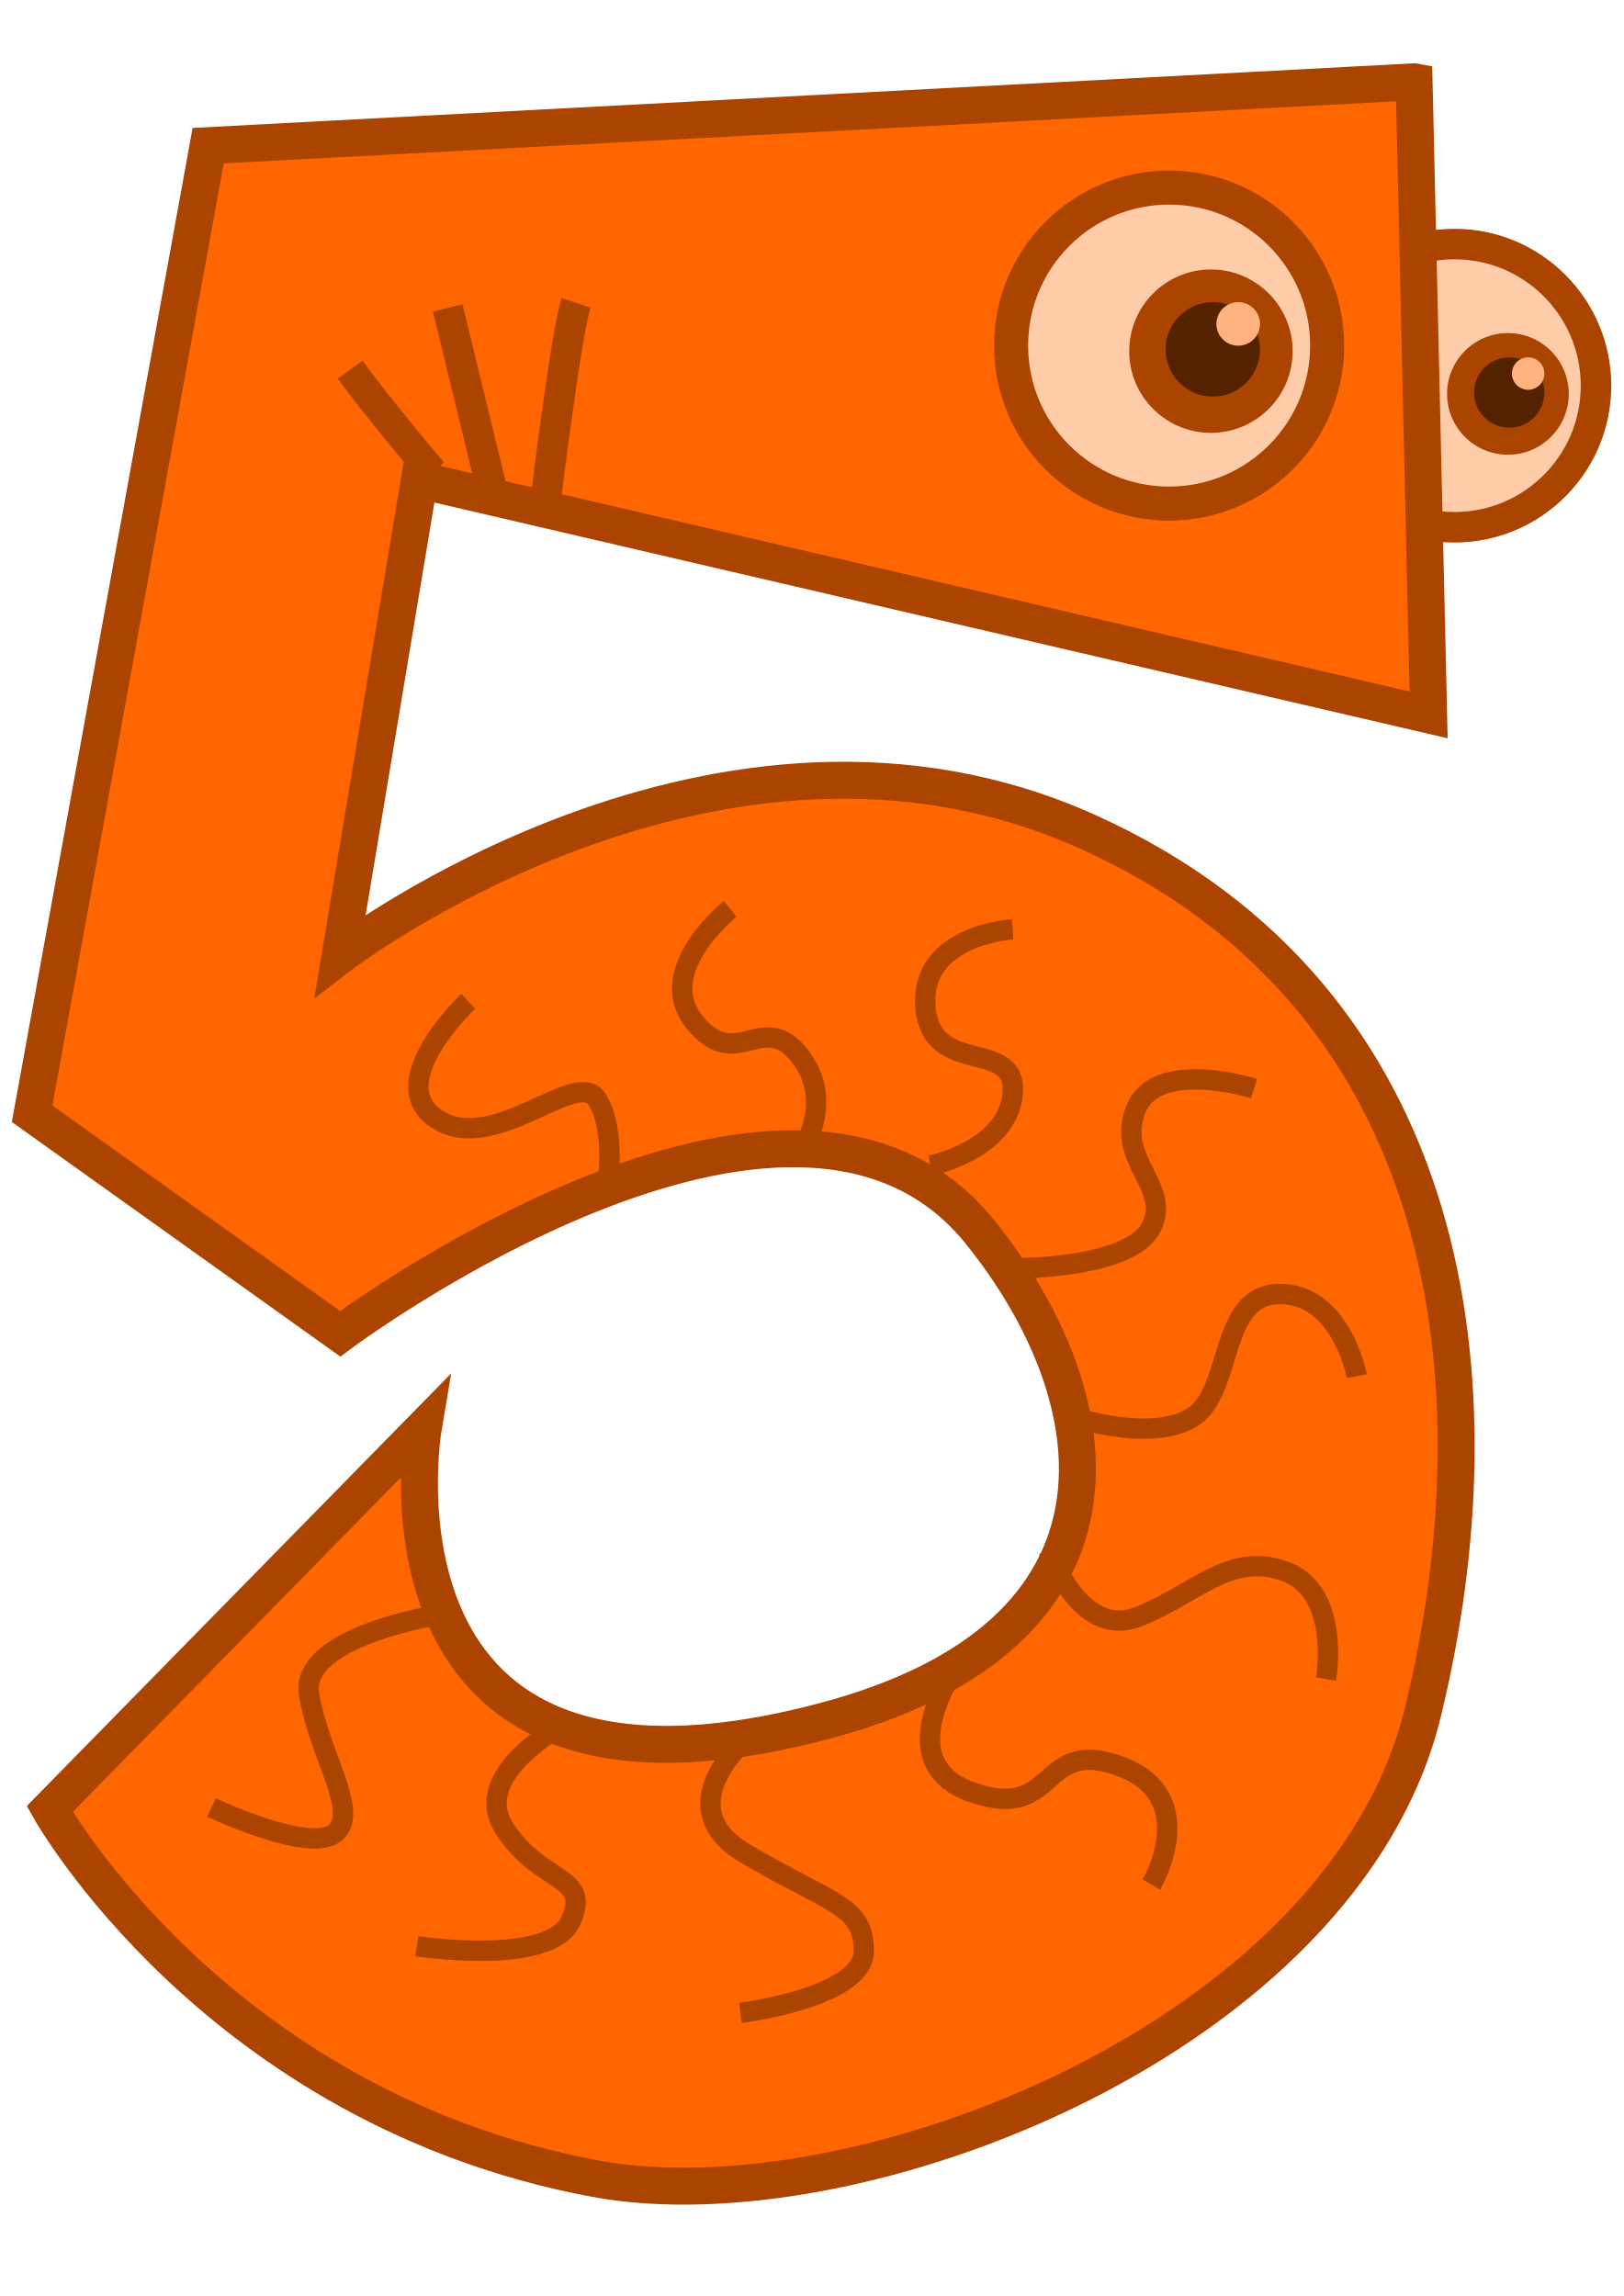
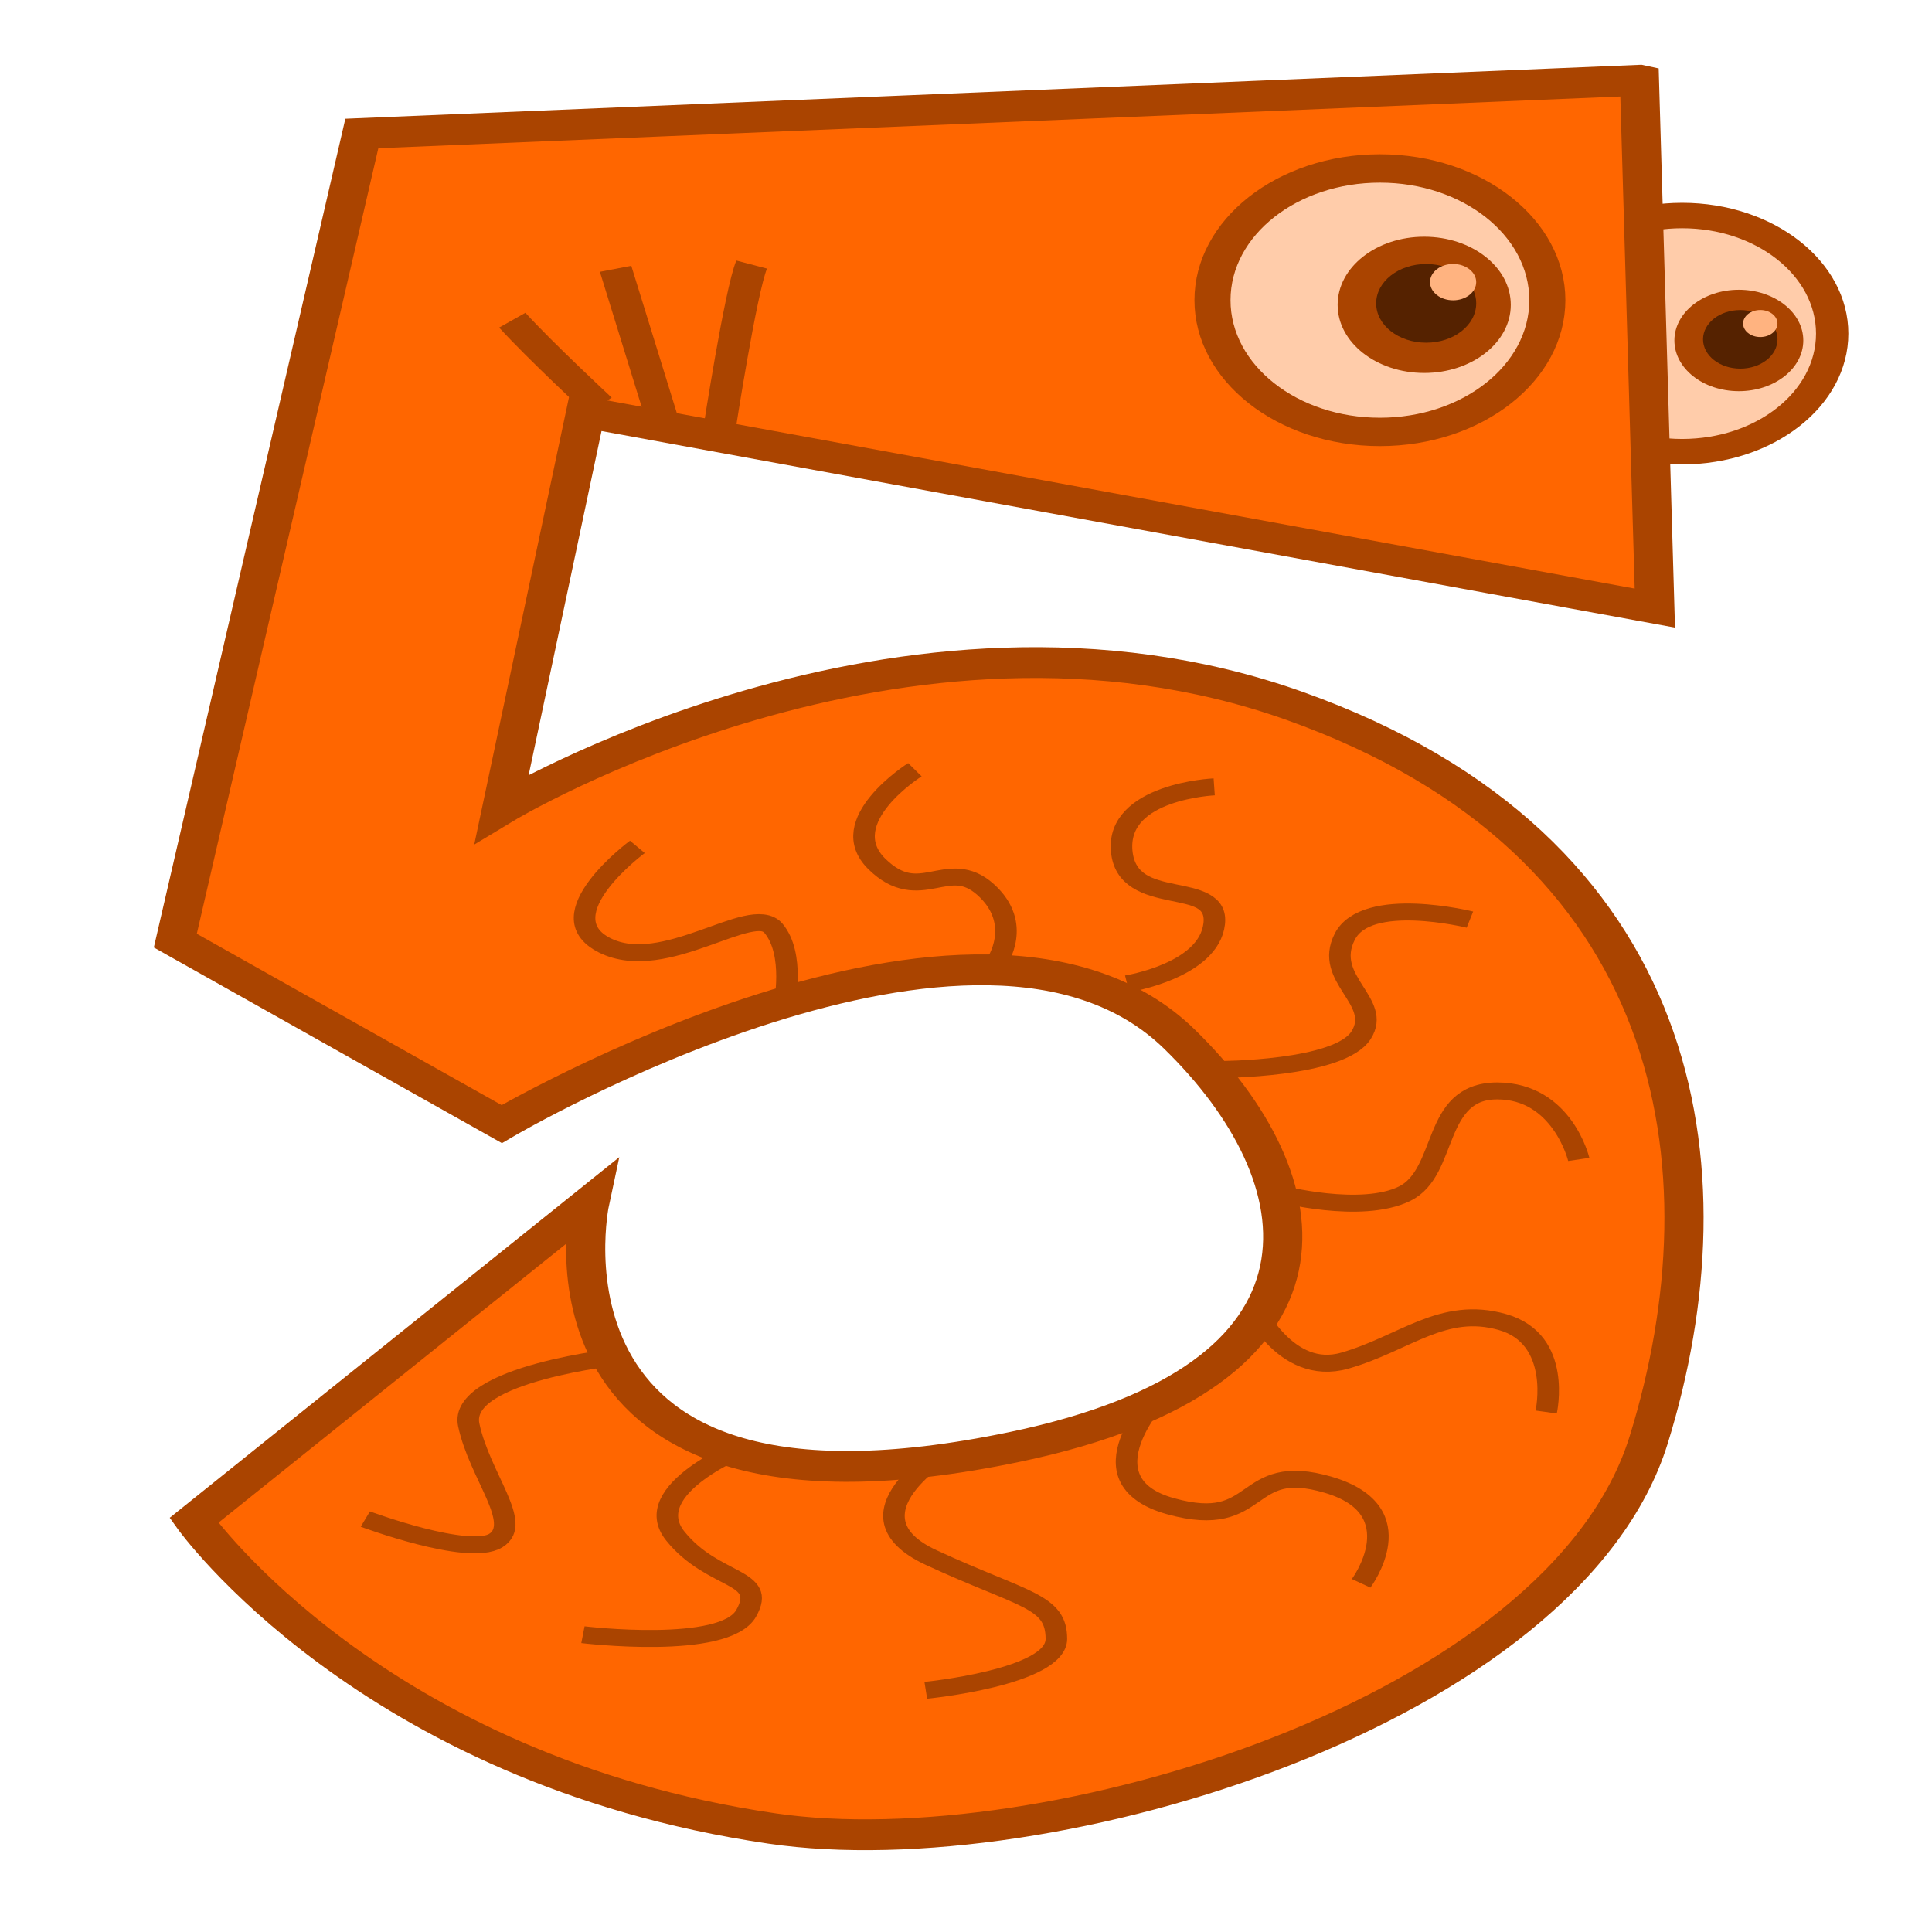
- <svg xmlns="http://www.w3.org/2000/svg" viewBox="0 0 744.094 1052.362">
-   <g transform="matrix(4.6603 0 0 4.6603 -1075.3 -1317.2)">
-     <path transform="translate(26.25 5.7143)" d="m361.43 314.86c-2.5e-4 7.692-6.237 13.928-13.929 13.928s-13.928-6.237-13.928-13.929 6.237-13.928 13.929-13.928 13.928 6.237 13.928 13.929" fill="#fca" stroke="#a40" stroke-width="3" />
-     <path transform="matrix(.90541 0 0 .90541 59.377 33.554)" d="m359.64 317.9c-1.2e-4 3.649-2.958 6.607-6.607 6.607s-6.607-2.958-6.607-6.607 2.958-6.607 6.607-6.607 6.607 2.958 6.607 6.607" fill="#a40" />
-     <path transform="matrix(.52312 0 0 .52312 194.47 154.95)" d="m359.64 317.9c-1.2e-4 3.649-2.958 6.607-6.607 6.607s-6.607-2.958-6.607-6.607 2.958-6.607 6.607-6.607 6.607 2.958 6.607 6.607" fill="#520" />
-     <path transform="matrix(.24144 0 0 .24144 295.77 242.63)" d="m359.64 317.9c-1.2e-4 3.649-2.958 6.607-6.607 6.607s-6.607-2.958-6.607-6.607 2.958-6.607 6.607-6.607 6.607 2.958 6.607 6.607" fill="#ffb380" />
-     <path d="m369.79 290.69 1.429 62.262-99.24-23.093-7.79 46.742s37.22-28.564 73.575-12.118 40.682 54.532 32.892 86.558-55.779 50.636-81.365 45.876c-37.22-6.925-53.666-36.355-53.666-36.355l36.724-37.438s-6.93 41.077 39.447 28.782c31.866-8.447 28.58-31.651 15.293-48.112-18.619-23.067-62.9 10.026-62.9 10.026l-30.295-21.64 17.312-95.214 118.58-6.277z" fill="#f60" fill-rule="evenodd" stroke="#a40" stroke-width="3.635" />
-     <path transform="matrix(1.1157 0 0 1.1157 -42.006 -34.657)" d="m361.43 314.86c-2.5e-4 7.692-6.237 13.928-13.929 13.928s-13.928-6.237-13.928-13.929 6.237-13.928 13.929-13.928 13.928 6.237 13.928 13.929" fill="#fca" stroke="#a40" stroke-width="3" />
-     <path transform="matrix(1.2162 0 0 1.2162 -79.546 -69.449)" d="m359.64 317.9c-1.2e-4 3.649-2.958 6.607-6.607 6.607s-6.607-2.958-6.607-6.607 2.958-6.607 6.607-6.607 6.607 2.958 6.607 6.607" fill="#a40" />
-     <path transform="matrix(.7027 0 0 .7027 101.92 93.617)" d="m359.64 317.9c-1.2e-4 3.649-2.958 6.607-6.607 6.607s-6.607-2.958-6.607-6.607 2.958-6.607 6.607-6.607 6.607 2.958 6.607 6.607" fill="#520" />
-     <path transform="matrix(.32432 0 0 .32432 238 211.4)" d="m359.64 317.9c-1.2e-4 3.649-2.958 6.607-6.607 6.607s-6.607-2.958-6.607-6.607 2.958-6.607 6.607-6.607 6.607 2.958 6.607 6.607" fill="#ffb380" />
-     <path d="m276.78 381.12s-8.586 8.081-3.03 11.617 13.637-5.051 15.657-2.02 1.01 9.091 1.01 9.091" fill="none" stroke="#a40" stroke-width="2" />
-     <path d="m302.54 372.02s-7.576 6.061-3.535 11.112 6.566-1.01 10.102 3.03 1.01 8.586 1.01 8.586" fill="none" stroke="#a40" stroke-width="2" />
-     <path d="m330.32 374.04s-9.091 0.505-8.586 7.576 9.091 3.03 8.586 8.586-8.081 7.071-8.081 7.071" fill="none" stroke="#a40" stroke-width="2" />
-     <path d="m330.82 407.38s11.112 0 13.132-4.041-3.535-6.566-1.515-11.617 11.617-2.02 11.617-2.02" fill="none" stroke="#a40" stroke-width="2" />
-     <path d="m336.38 422.03s7.576 2.525 11.617 0 2.525-12.122 8.586-12.122 7.576 8.081 7.576 8.081" fill="none" stroke="#a40" stroke-width="2" />
-     <path d="m333.86 435.16s3.03 8.586 8.586 6.566 9.091-6.566 14.647-4.546 4.041 10.607 4.041 10.607" fill="none" stroke="#a40" stroke-width="2" />
-     <path d="m325.27 445.77s-7.576 10.102 1.01 13.132 6.566-5.556 14.647-2.525 3.03 11.617 3.03 11.617" fill="none" stroke="#a40" stroke-width="2" />
-     <path d="m305.57 452.33s-10.102 7.576-1.515 12.627 11.617 5.051 11.617 9.596-12.122 6.061-12.122 6.061" fill="none" stroke="#a40" stroke-width="2" />
-     <path d="m286.88 451.83s-10.102 5.051-6.566 10.607 8.586 4.546 6.566 9.091-15.152 2.525-15.152 2.525" fill="none" stroke="#a40" stroke-width="2" />
-     <path d="m275.27 441.22s-15.152 2.02-14.142 8.081 5.051 11.617 2.525 13.637-12.122-2.525-12.122-2.525" fill="none" stroke="#a40" stroke-width="2" />
-     <path d="m274.76 312.93 4.546 18.688" fill="none" stroke="#a40" stroke-width="3" />
-     <path d="m265.17 318.99c2.525 3.535 8.081 10.102 8.081 10.102" fill="none" stroke="#a40" stroke-width="3" />
-     <path d="m287.39 312.43c-1.01 3.03-3.03 19.698-3.03 19.698" fill="none" stroke="#a40" stroke-width="3" />
+ <svg xmlns="http://www.w3.org/2000/svg" viewBox="0 0 70 70" version="1.1" id="svg48" width="70" height="70">
+   <defs id="defs52" />
+   <g transform="matrix(0.3903572,0,0,0.3071459,-84.95002,-86.37565)" id="g46">
+     <path transform="translate(26.25,5.7143)" d="m 361.43,314.86 c -2.5e-4,7.692 -6.237,13.928 -13.929,13.928 -7.692,0 -13.928,-6.237 -13.928,-13.929 0,-7.692 6.237,-13.928 13.929,-13.928 7.692,0 13.928,6.237 13.928,13.929" id="path2" style="fill:#ffccaa;stroke:#aa4400;stroke-width:3" />
+     <path transform="matrix(0.90541,0,0,0.90541,59.377,33.554)" d="m 359.64,317.9 c -1.2e-4,3.649 -2.958,6.607 -6.607,6.607 -3.649,-10e-5 -6.607,-2.958 -6.607,-6.607 10e-5,-3.649 2.958,-6.607 6.607,-6.607 3.649,1e-4 6.607,2.958 6.607,6.607" id="path4" style="fill:#aa4400" />
+     <path transform="matrix(0.52312,0,0,0.52312,194.47,154.95)" d="m 359.64,317.9 c -1.2e-4,3.649 -2.958,6.607 -6.607,6.607 -3.649,-10e-5 -6.607,-2.958 -6.607,-6.607 10e-5,-3.649 2.958,-6.607 6.607,-6.607 3.649,1e-4 6.607,2.958 6.607,6.607" id="path6" style="fill:#552200" />
+     <path transform="matrix(0.24144,0,0,0.24144,295.77,242.63)" d="m 359.64,317.9 c -1.2e-4,3.649 -2.958,6.607 -6.607,6.607 -3.649,-10e-5 -6.607,-2.958 -6.607,-6.607 10e-5,-3.649 2.958,-6.607 6.607,-6.607 3.649,1e-4 6.607,2.958 6.607,6.607" id="path8" style="fill:#ffb380" />
+     <path d="m 369.79,290.69 1.429,62.262 -99.24,-23.093 -7.79,46.742 c 0,0 37.22,-28.564 73.575,-12.118 36.355,16.446 40.682,54.532 32.892,86.558 -7.79,32.026 -55.779,50.636 -81.365,45.876 -37.22,-6.925 -53.666,-36.355 -53.666,-36.355 l 36.724,-37.438 c 0,0 -6.93,41.077 39.447,28.782 31.866,-8.447 28.58,-31.651 15.293,-48.112 -18.619,-23.067 -62.9,10.026 -62.9,10.026 l -30.295,-21.64 17.312,-95.214 118.58,-6.277 z" id="path10" style="fill:#ff6600;fill-rule:evenodd;stroke:#aa4400;stroke-width:3.635" />
+     <path transform="matrix(1.1157,0,0,1.1157,-42.006,-34.657)" d="m 361.43,314.86 c -2.5e-4,7.692 -6.237,13.928 -13.929,13.928 -7.692,0 -13.928,-6.237 -13.928,-13.929 0,-7.692 6.237,-13.928 13.929,-13.928 7.692,0 13.928,6.237 13.928,13.929" id="path12" style="fill:#ffccaa;stroke:#aa4400;stroke-width:3" />
+     <path transform="matrix(1.2162,0,0,1.2162,-79.546,-69.449)" d="m 359.64,317.9 c -1.2e-4,3.649 -2.958,6.607 -6.607,6.607 -3.649,-10e-5 -6.607,-2.958 -6.607,-6.607 10e-5,-3.649 2.958,-6.607 6.607,-6.607 3.649,1e-4 6.607,2.958 6.607,6.607" id="path14" style="fill:#aa4400" />
+     <path transform="matrix(0.7027,0,0,0.7027,101.92,93.617)" d="m 359.64,317.9 c -1.2e-4,3.649 -2.958,6.607 -6.607,6.607 -3.649,-10e-5 -6.607,-2.958 -6.607,-6.607 10e-5,-3.649 2.958,-6.607 6.607,-6.607 3.649,1e-4 6.607,2.958 6.607,6.607" id="path16" style="fill:#552200" />
+     <path transform="matrix(0.32432,0,0,0.32432,238,211.4)" d="m 359.64,317.9 c -1.2e-4,3.649 -2.958,6.607 -6.607,6.607 -3.649,-10e-5 -6.607,-2.958 -6.607,-6.607 10e-5,-3.649 2.958,-6.607 6.607,-6.607 3.649,1e-4 6.607,2.958 6.607,6.607" id="path18" style="fill:#ffb380" />
+     <path d="m 276.78,381.12 c 0,0 -8.586,8.081 -3.03,11.617 5.556,3.536 13.637,-5.051 15.657,-2.02 2.02,3.03 1.01,9.091 1.01,9.091" id="path20" style="fill:none;stroke:#aa4400;stroke-width:2" />
+     <path d="m 302.54,372.02 c 0,0 -7.576,6.061 -3.535,11.112 4.041,5.051 6.566,-1.01 10.102,3.03 3.536,4.041 1.01,8.586 1.01,8.586" id="path22" style="fill:none;stroke:#aa4400;stroke-width:2" />
+     <path d="m 330.32,374.04 c 0,0 -9.091,0.505 -8.586,7.576 0.505,7.071 9.091,3.03 8.586,8.586 -0.505,5.556 -8.081,7.071 -8.081,7.071" id="path24" style="fill:none;stroke:#aa4400;stroke-width:2" />
+     <path d="m 330.82,407.38 c 0,0 11.112,0 13.132,-4.041 2.02,-4.041 -3.535,-6.566 -1.515,-11.617 2.02,-5.051 11.617,-2.02 11.617,-2.02" id="path26" style="fill:none;stroke:#aa4400;stroke-width:2" />
+     <path d="m 336.38,422.03 c 0,0 7.576,2.525 11.617,0 4.041,-2.525 2.525,-12.122 8.586,-12.122 6.061,0 7.576,8.081 7.576,8.081" id="path28" style="fill:none;stroke:#aa4400;stroke-width:2" />
+     <path d="m 333.86,435.16 c 0,0 3.03,8.586 8.586,6.566 5.556,-2.02 9.091,-6.566 14.647,-4.546 5.556,2.02 4.041,10.607 4.041,10.607" id="path30" style="fill:none;stroke:#aa4400;stroke-width:2" />
+     <path d="m 325.27,445.77 c 0,0 -7.576,10.102 1.01,13.132 8.586,3.03 6.566,-5.556 14.647,-2.525 8.081,3.03 3.03,11.617 3.03,11.617" id="path32" style="fill:none;stroke:#aa4400;stroke-width:2" />
+     <path d="m 305.57,452.33 c 0,0 -10.102,7.576 -1.515,12.627 8.587,5.051 11.617,5.051 11.617,9.596 0,4.546 -12.122,6.061 -12.122,6.061" id="path34" style="fill:none;stroke:#aa4400;stroke-width:2" />
+     <path d="m 286.88,451.83 c 0,0 -10.102,5.051 -6.566,10.607 3.536,5.556 8.586,4.546 6.566,9.091 -2.02,4.546 -15.152,2.525 -15.152,2.525" id="path36" style="fill:none;stroke:#aa4400;stroke-width:2" />
+     <path d="m 275.27,441.22 c 0,0 -15.152,2.02 -14.142,8.081 1.01,6.061 5.051,11.617 2.525,13.637 -2.525,2.02 -12.122,-2.525 -12.122,-2.525" id="path38" style="fill:none;stroke:#aa4400;stroke-width:2" />
+     <path d="m 274.76,312.93 4.546,18.688" id="path40" style="fill:none;stroke:#aa4400;stroke-width:3" />
+     <path d="m 265.17,318.99 c 2.525,3.535 8.081,10.102 8.081,10.102" id="path42" style="fill:none;stroke:#aa4400;stroke-width:3" />
+     <path d="m 287.39,312.43 c -1.01,3.03 -3.03,19.698 -3.03,19.698" id="path44" style="fill:none;stroke:#aa4400;stroke-width:3" />
  </g>
</svg>
